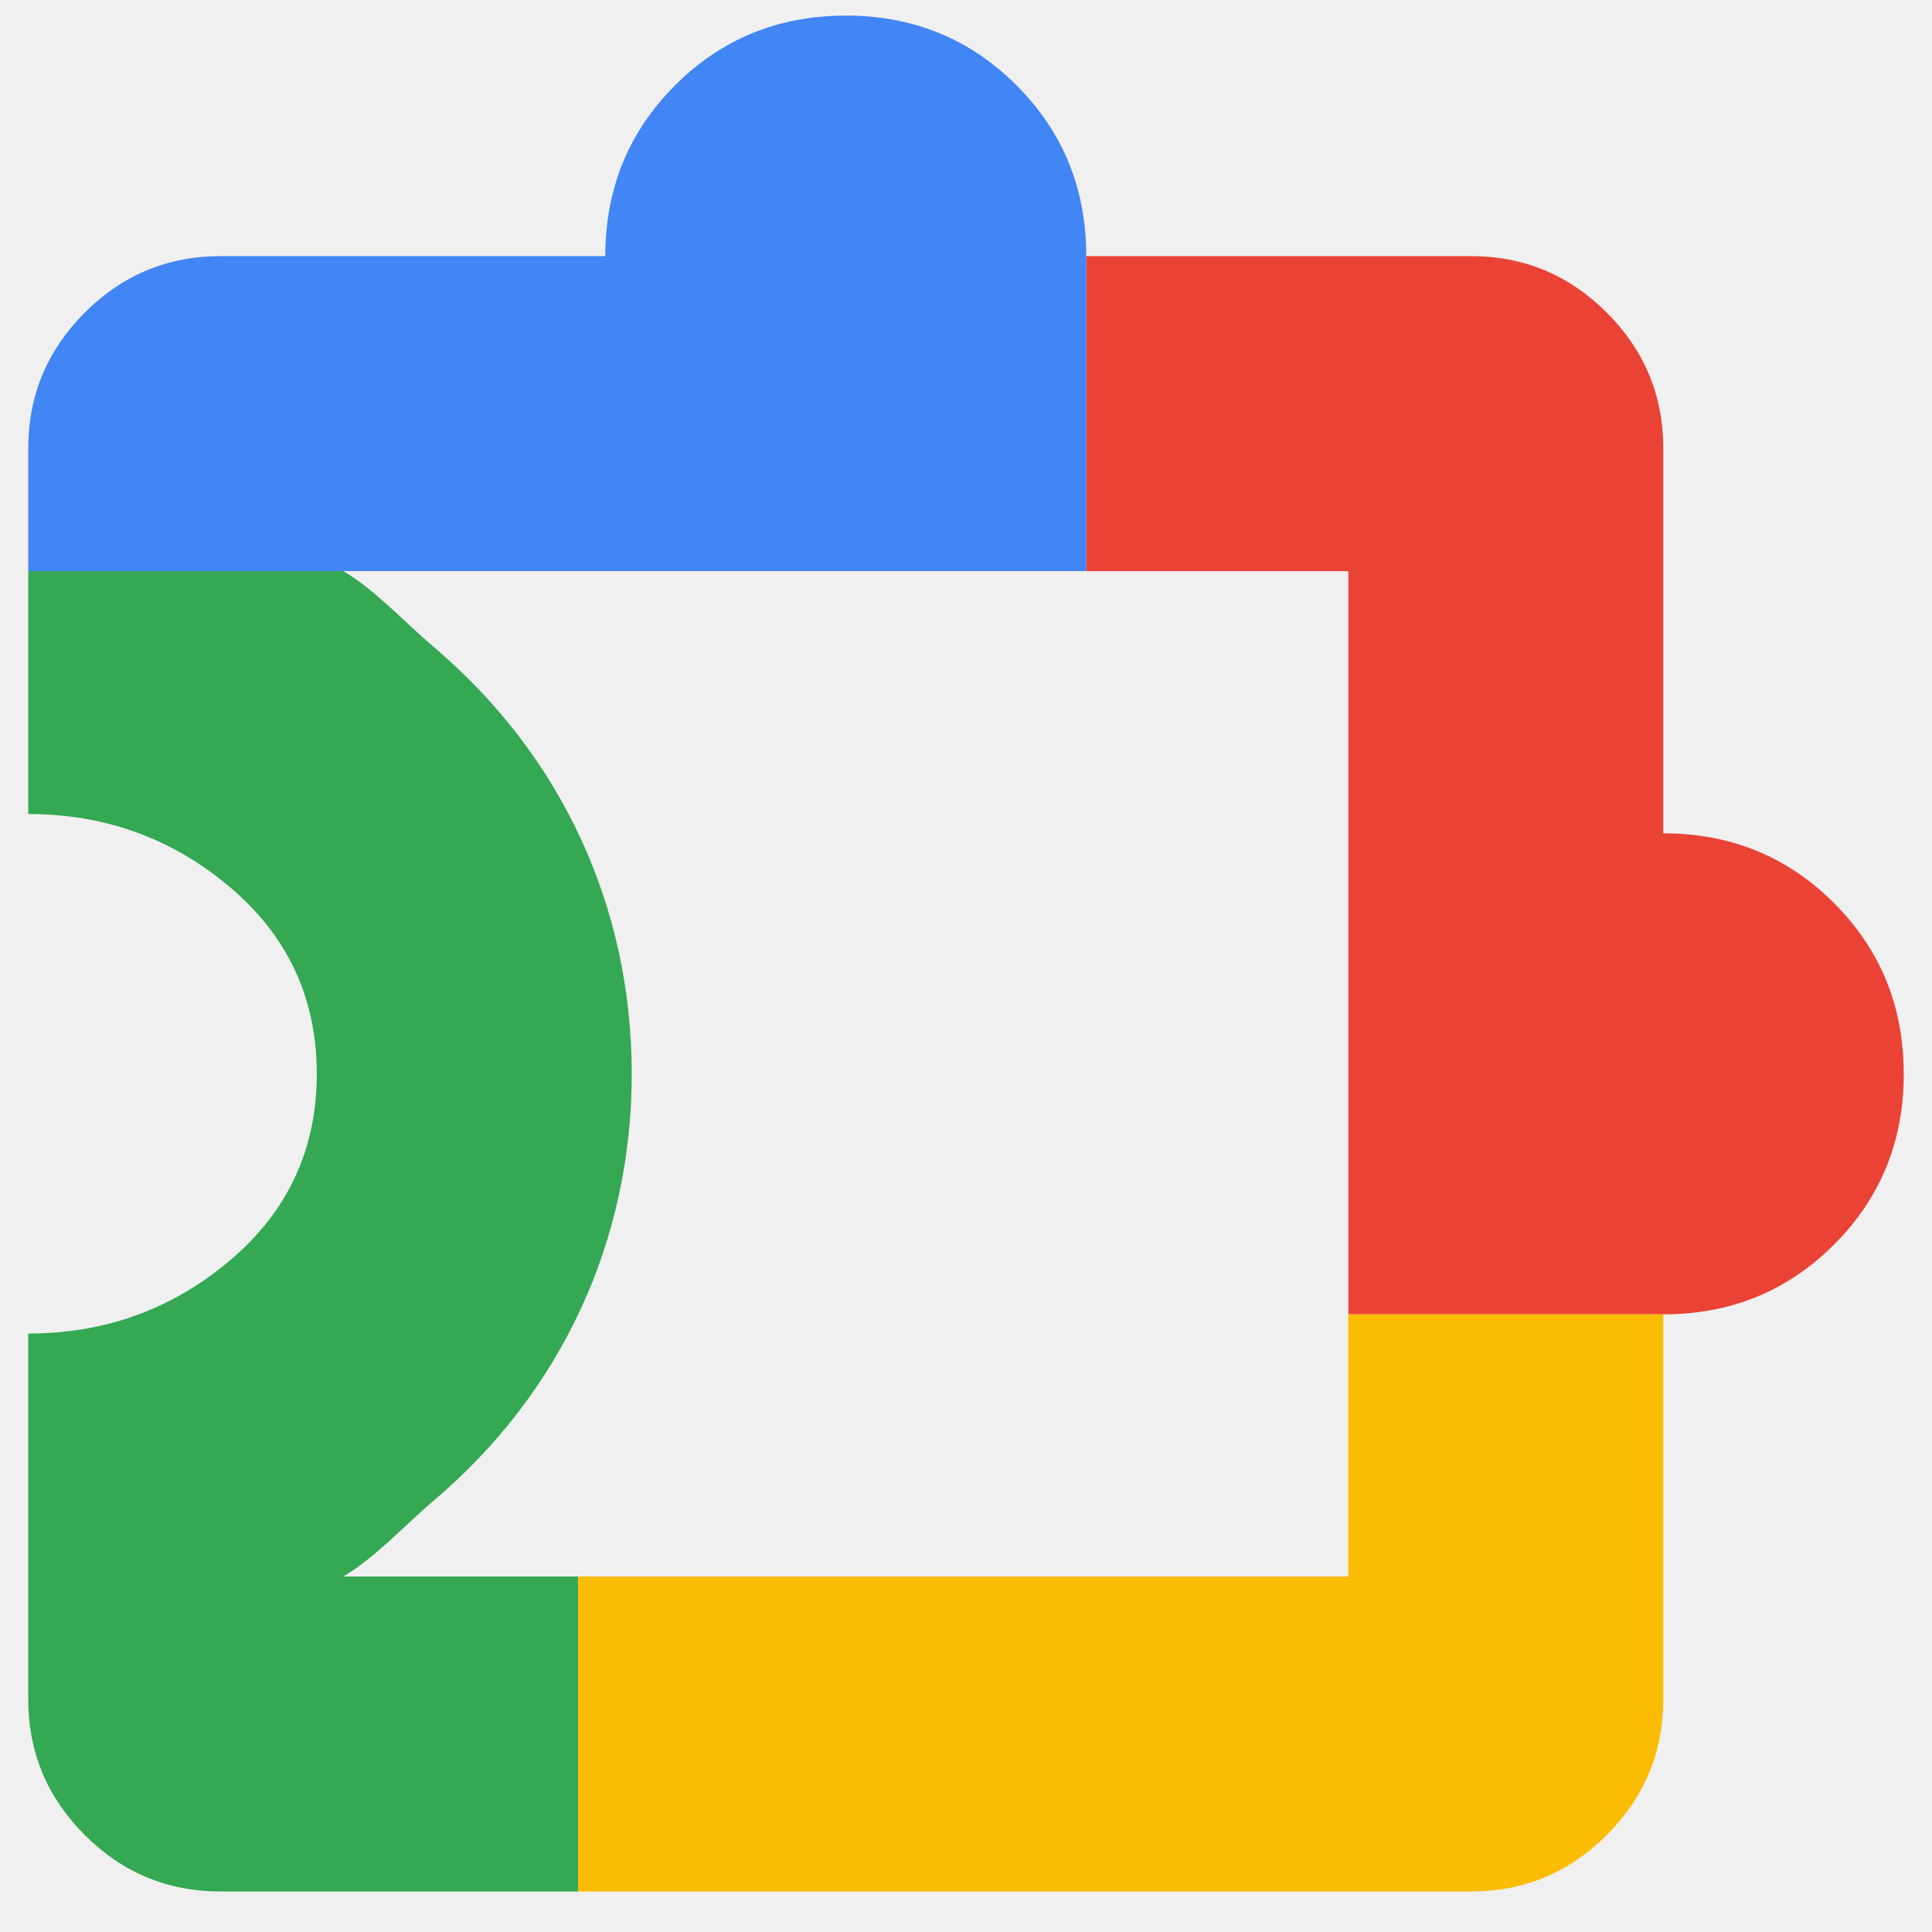
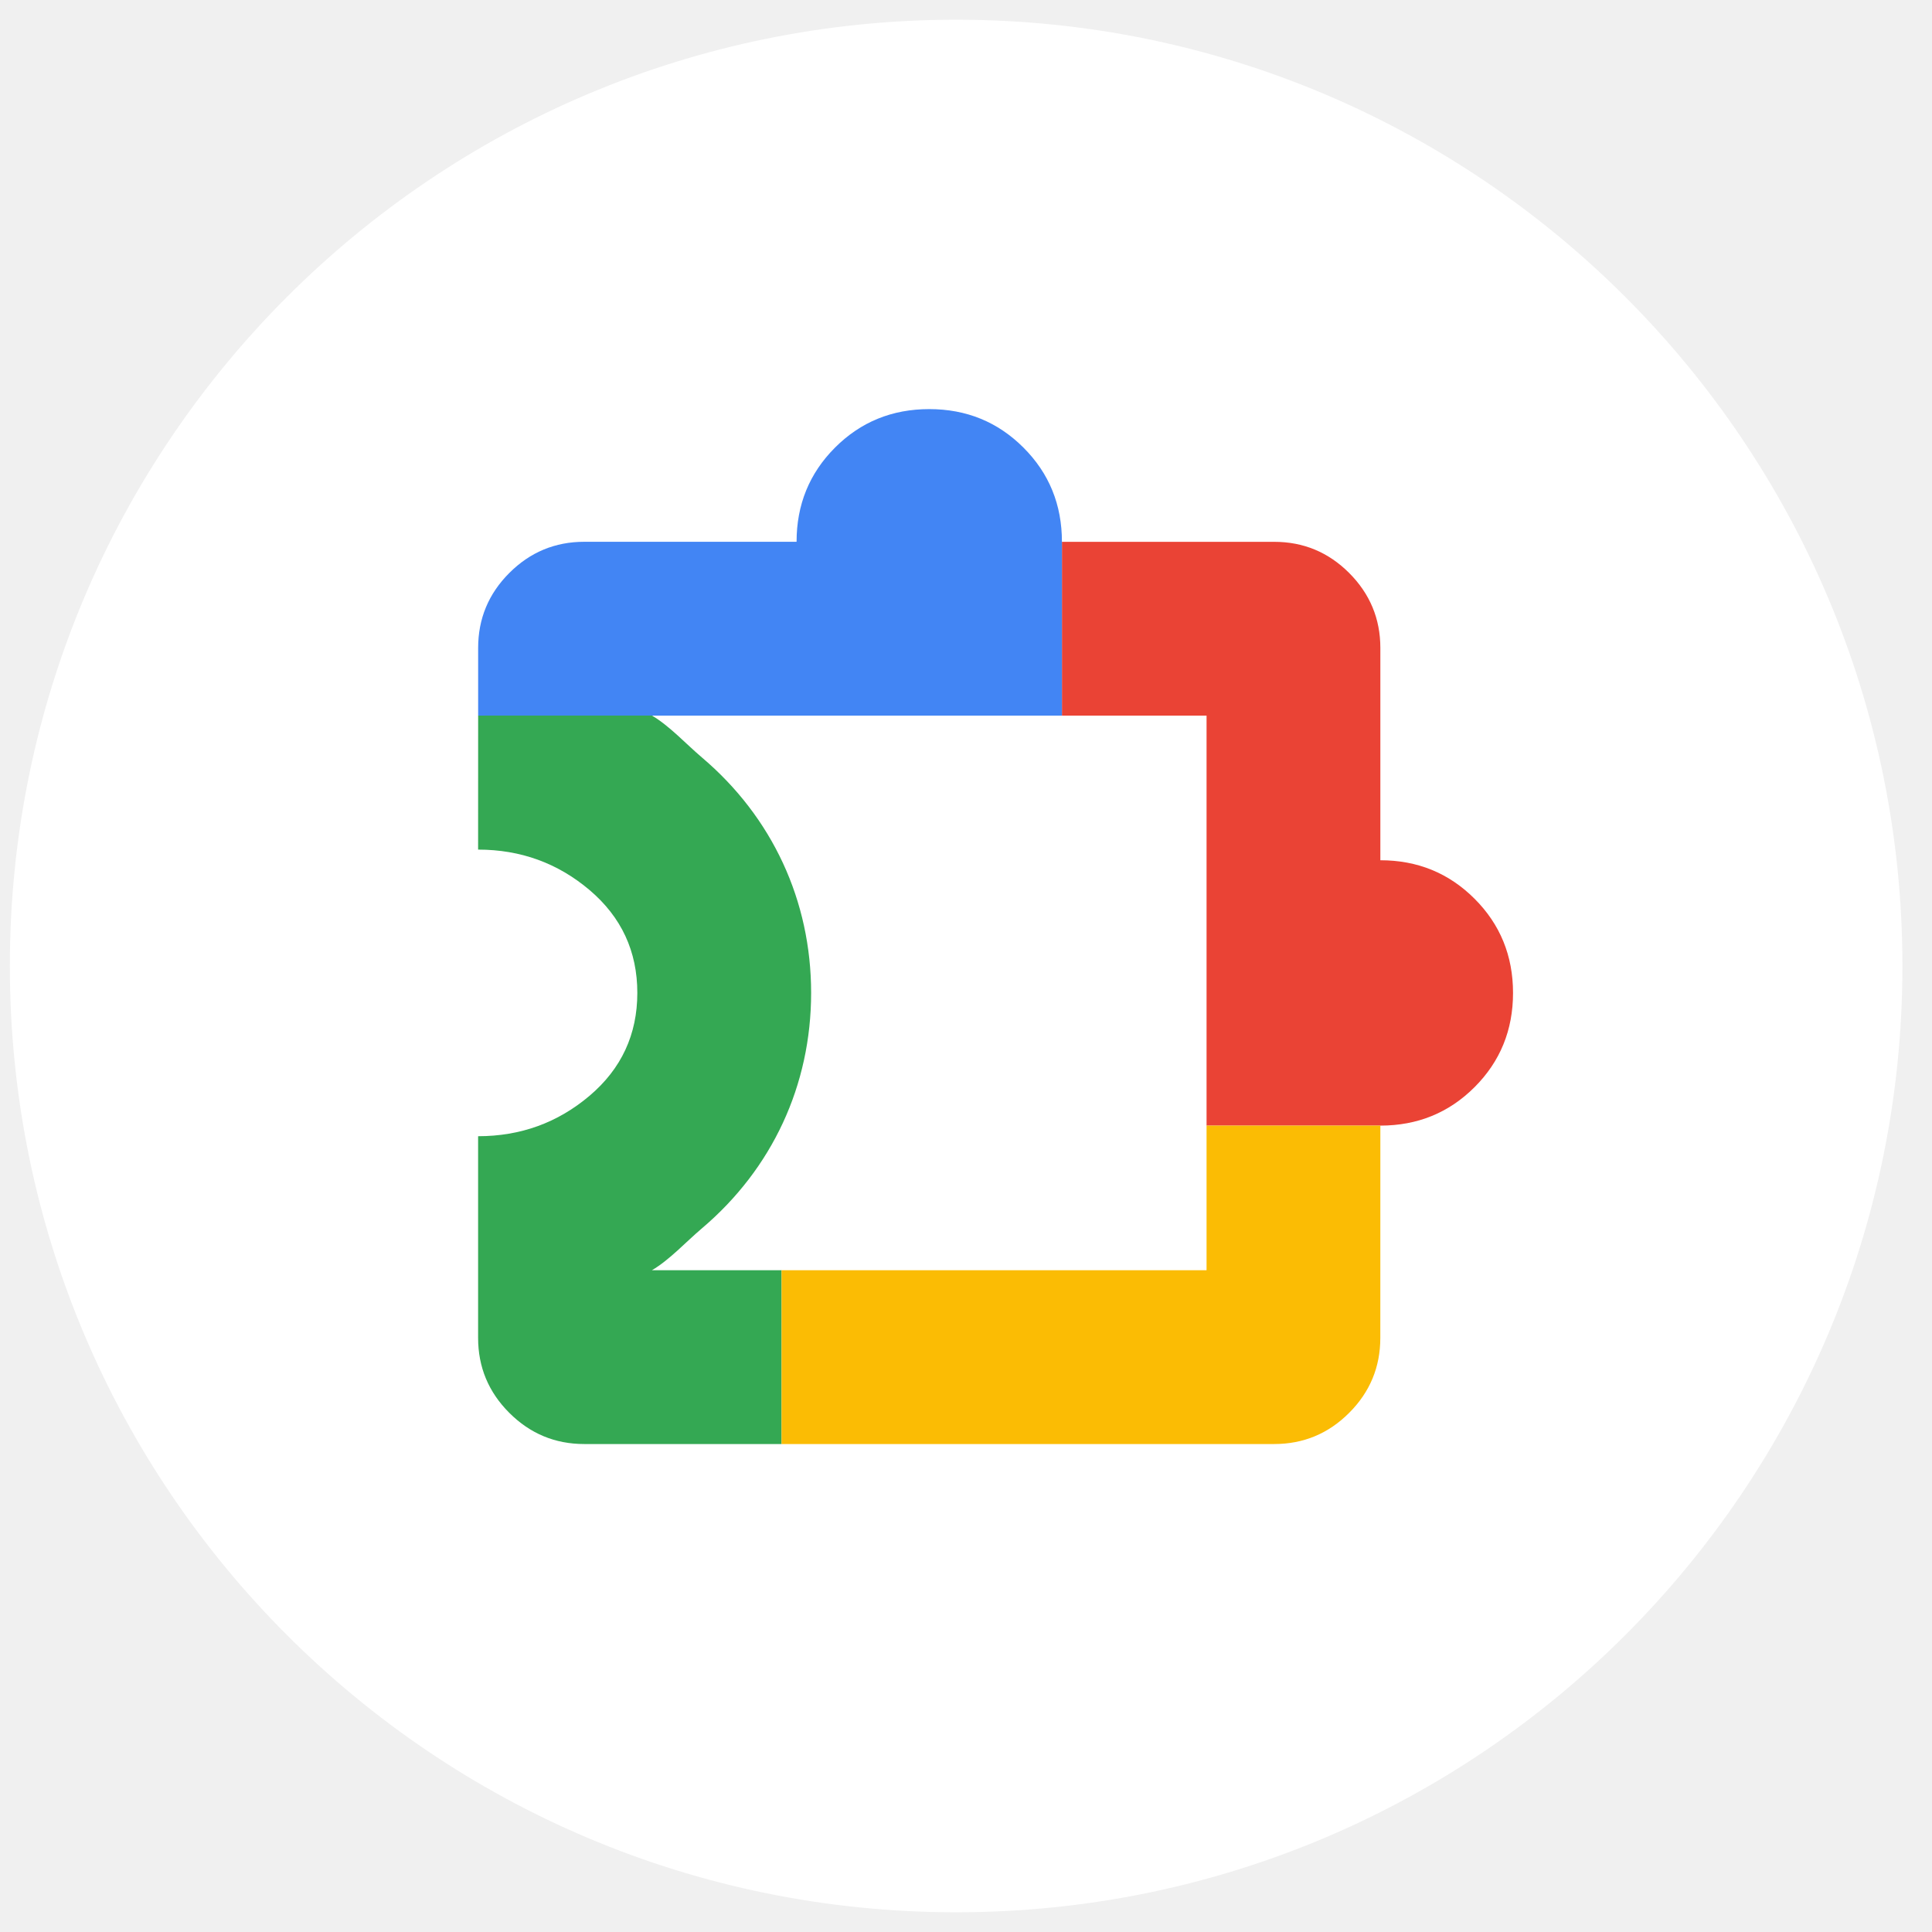
- <svg xmlns="http://www.w3.org/2000/svg" width="1em" height="1em" viewBox="0 0 62 61" fill="none">
-   <path d="M61.093 33.96C61.093 31.799 60.347 29.973 58.855 28.48C57.364 26.988 55.538 26.242 53.377 26.242V13.893C53.377 12.195 52.773 10.742 51.564 9.533C50.355 8.324 48.902 7.719 47.205 7.719H34.859V17.829H43.271V41.679H53.378C55.538 41.679 57.364 40.933 58.856 39.441C60.348 37.949 61.094 36.122 61.094 33.961L61.093 33.96Z" fill="#EA4335" />
-   <path d="M27.142 0.001C24.981 0.001 23.155 0.747 21.663 2.239C20.171 3.731 19.425 5.558 19.425 7.719H7.08C5.382 7.719 3.929 8.323 2.72 9.532C1.511 10.742 0.907 12.195 0.907 13.893V17.827H34.859V7.718C34.859 5.557 34.113 3.731 32.621 2.238C31.129 0.746 29.303 0 27.142 0L27.142 0.001Z" fill="#4285F4" />
-   <path d="M18.555 50.092H11.013C12.03 49.499 13.002 48.434 13.921 47.654C18.017 44.183 20.273 39.32 20.273 33.959C20.273 28.598 18.017 23.736 13.921 20.264C13.002 19.485 12.03 18.419 11.013 17.827H0.906V25.623C3.375 25.623 5.536 26.408 7.388 27.977C9.24 29.547 10.166 31.541 10.166 33.959C10.166 36.378 9.24 38.371 7.388 39.941C5.536 41.51 3.375 42.295 0.906 42.295V54.026C0.906 55.724 1.51 57.178 2.719 58.387C3.928 59.596 5.381 60.2 7.079 60.2H18.554V50.091L18.555 50.092Z" fill="#34A853" />
-   <path d="M43.269 50.092H18.554V60.201H47.203C48.901 60.201 50.355 59.597 51.563 58.388C52.772 57.178 53.376 55.725 53.376 54.027V41.679H43.269V50.093L43.269 50.092Z" fill="#FBBC04" />
+ <svg xmlns="http://www.w3.org/2000/svg" width="1em" height="1em" viewBox="0 0 49 48" fill="none">
+   <rect x="0.25" width="48" height="48" rx="24" fill="white" />
+   <path d="M38.374 24.683C38.374 23.741 38.048 22.944 37.398 22.294C36.747 21.643 35.951 21.318 35.009 21.318V15.934C35.009 15.193 34.745 14.56 34.218 14.032C33.691 13.505 33.057 13.242 32.317 13.242H26.933V17.649H30.601V28.048H35.009C35.951 28.048 36.748 27.723 37.398 27.073C38.049 26.422 38.374 25.625 38.374 24.683Z" fill="#EA4335" />
+   <path d="M23.568 9.876C22.625 9.876 21.829 10.201 21.178 10.852C20.528 11.503 20.203 12.299 20.203 13.241H14.818C14.078 13.241 13.444 13.505 12.917 14.032C12.39 14.559 12.127 15.193 12.127 15.933V17.649L26.933 17.649V13.242C26.933 12.299 26.608 11.502 25.957 10.852C25.306 10.201 24.51 9.876 23.568 9.876Z" fill="#4285F4" />
+   <path d="M19.823 31.716H16.534C16.977 31.458 17.401 30.993 17.802 30.654C19.588 29.14 20.572 27.02 20.572 24.682C20.572 22.345 19.588 20.225 17.802 18.711C17.401 18.371 16.977 17.907 16.534 17.648L12.127 17.649L12.126 21.048C13.203 21.048 14.145 21.39 14.953 22.074C15.76 22.759 16.164 23.628 16.164 24.682C16.164 25.737 15.76 26.606 14.953 27.291C14.145 27.975 13.203 28.317 12.126 28.317V33.432C12.126 34.172 12.389 34.806 12.917 35.333C13.444 35.86 14.078 36.124 14.818 36.124H19.822L19.823 31.716Z" fill="#34A853" />
+   <path d="M30.601 31.716L19.823 31.716L19.822 36.124L32.316 36.124C33.057 36.124 33.691 35.861 34.218 35.333C34.745 34.806 35.008 34.172 35.008 33.432L35.009 28.048H30.601L30.601 31.716Z" fill="#FBBC04" />
</svg>
